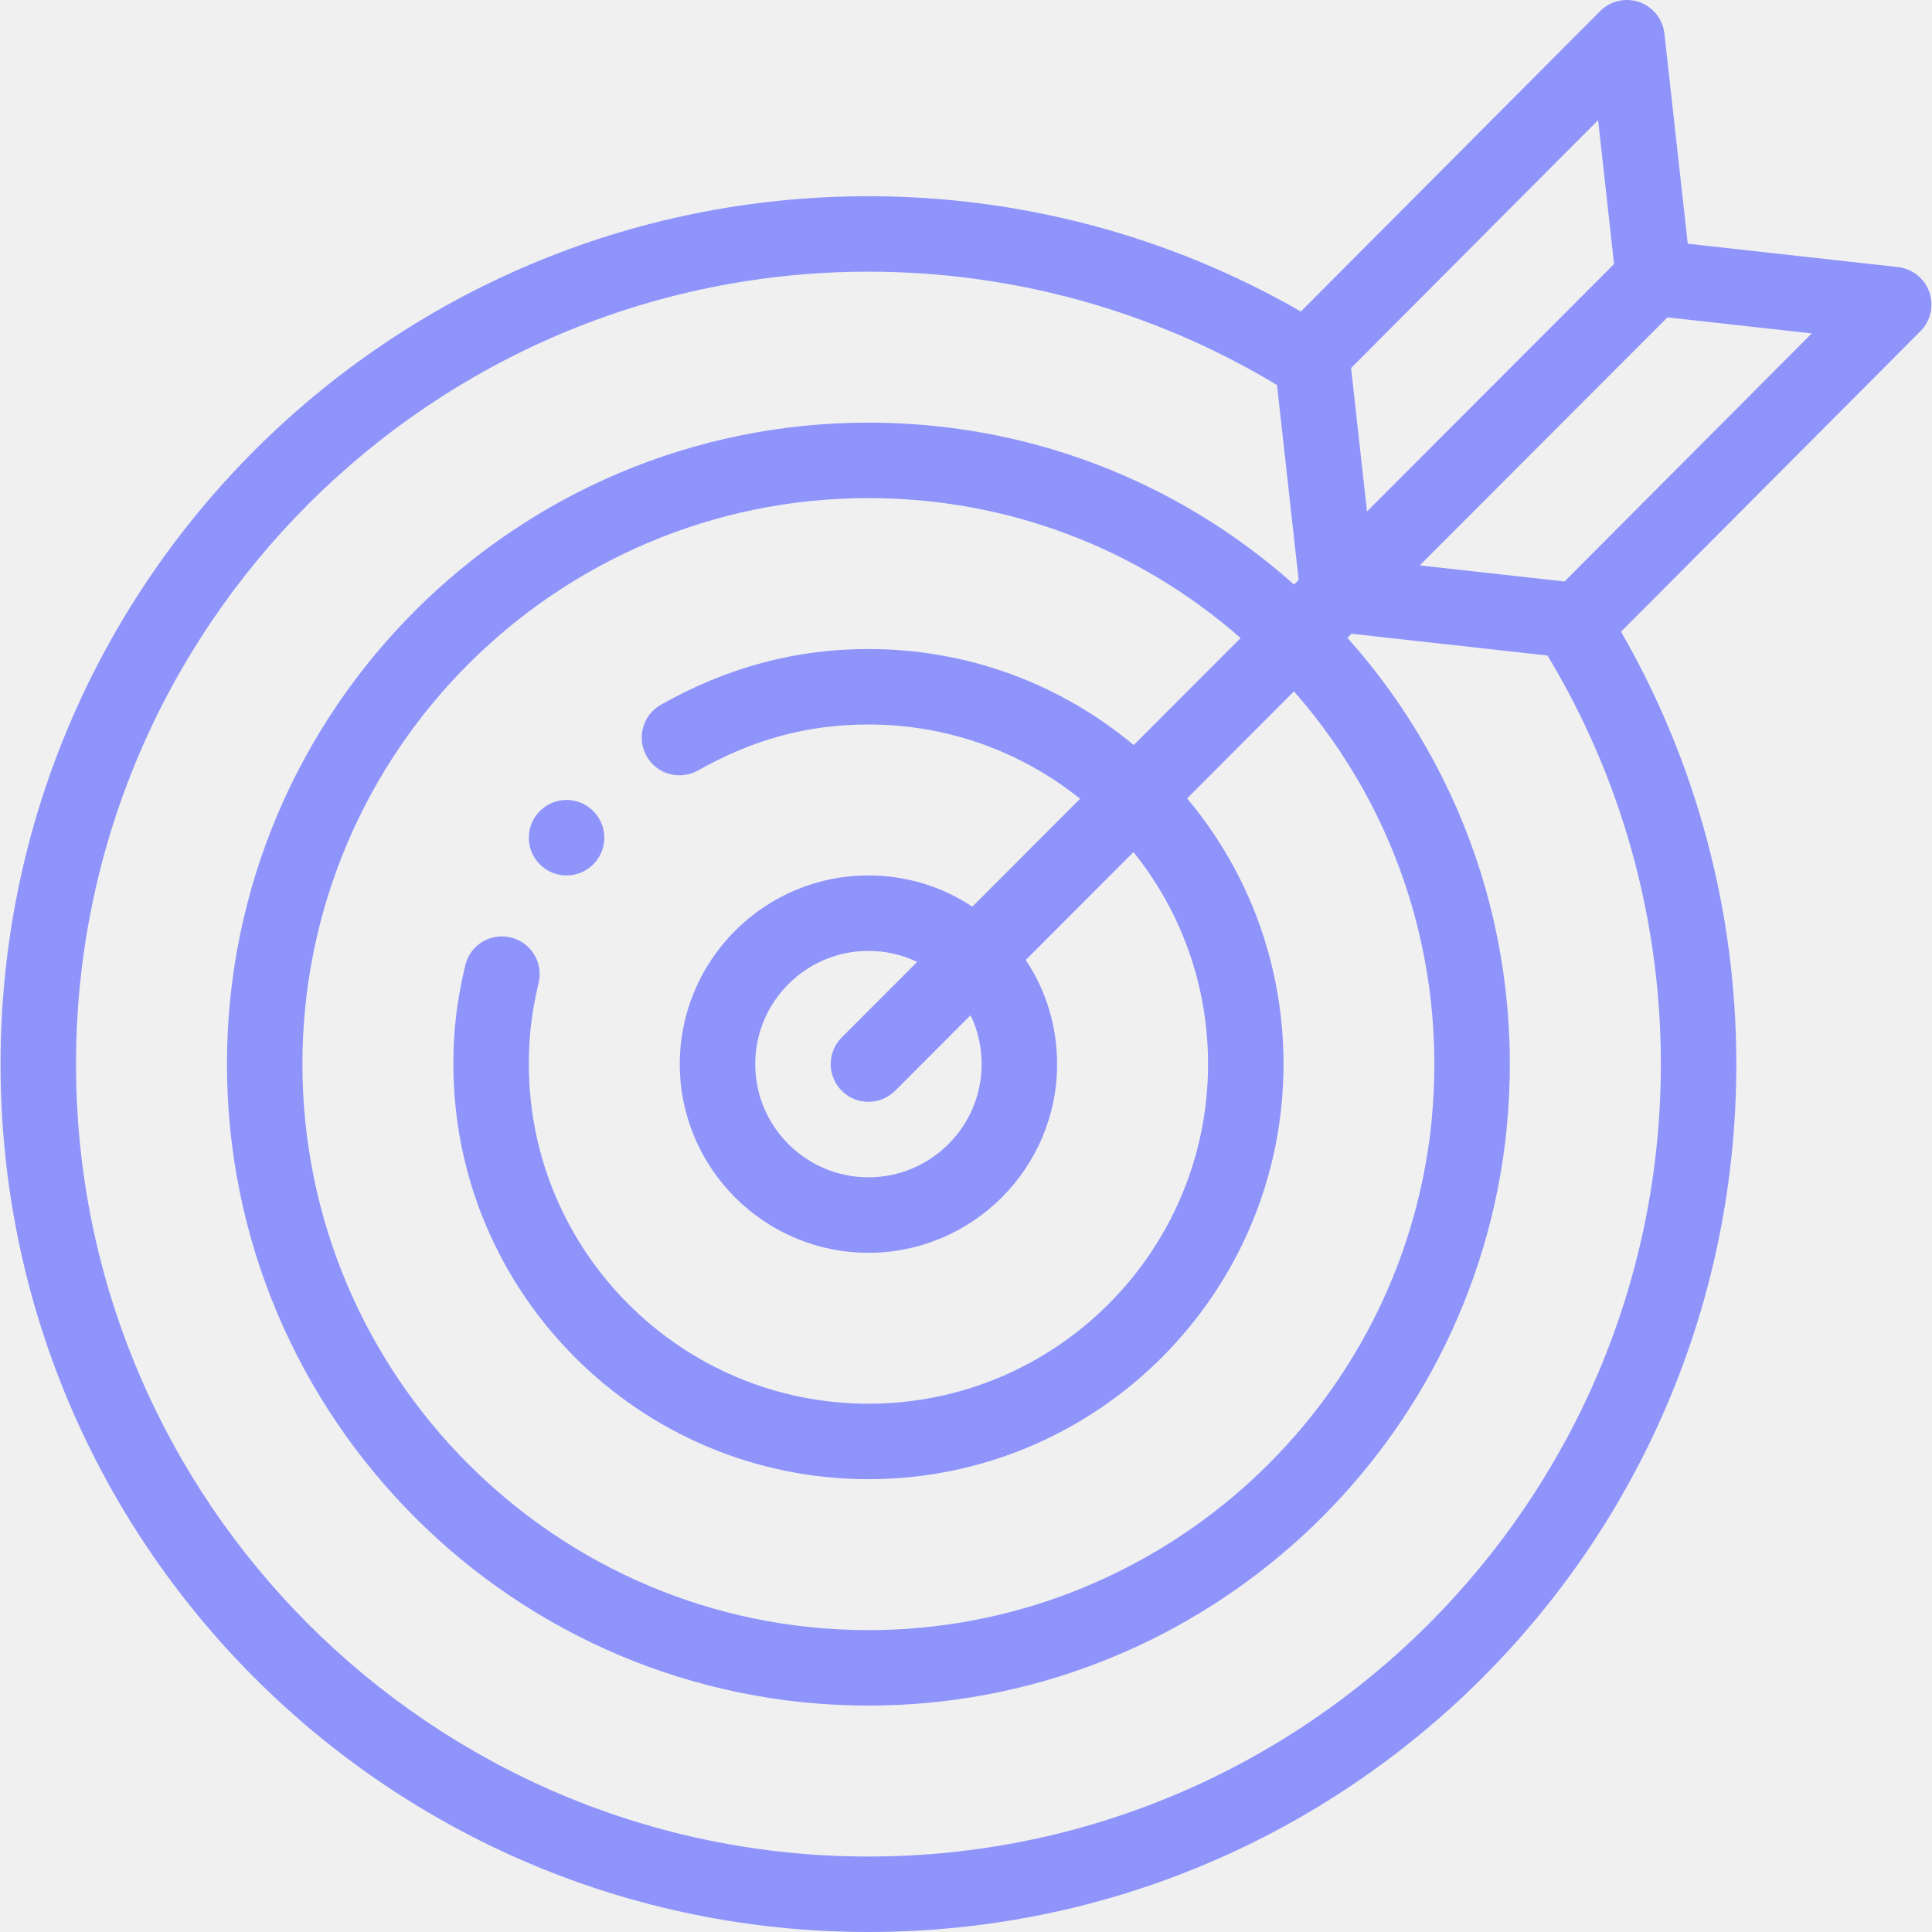
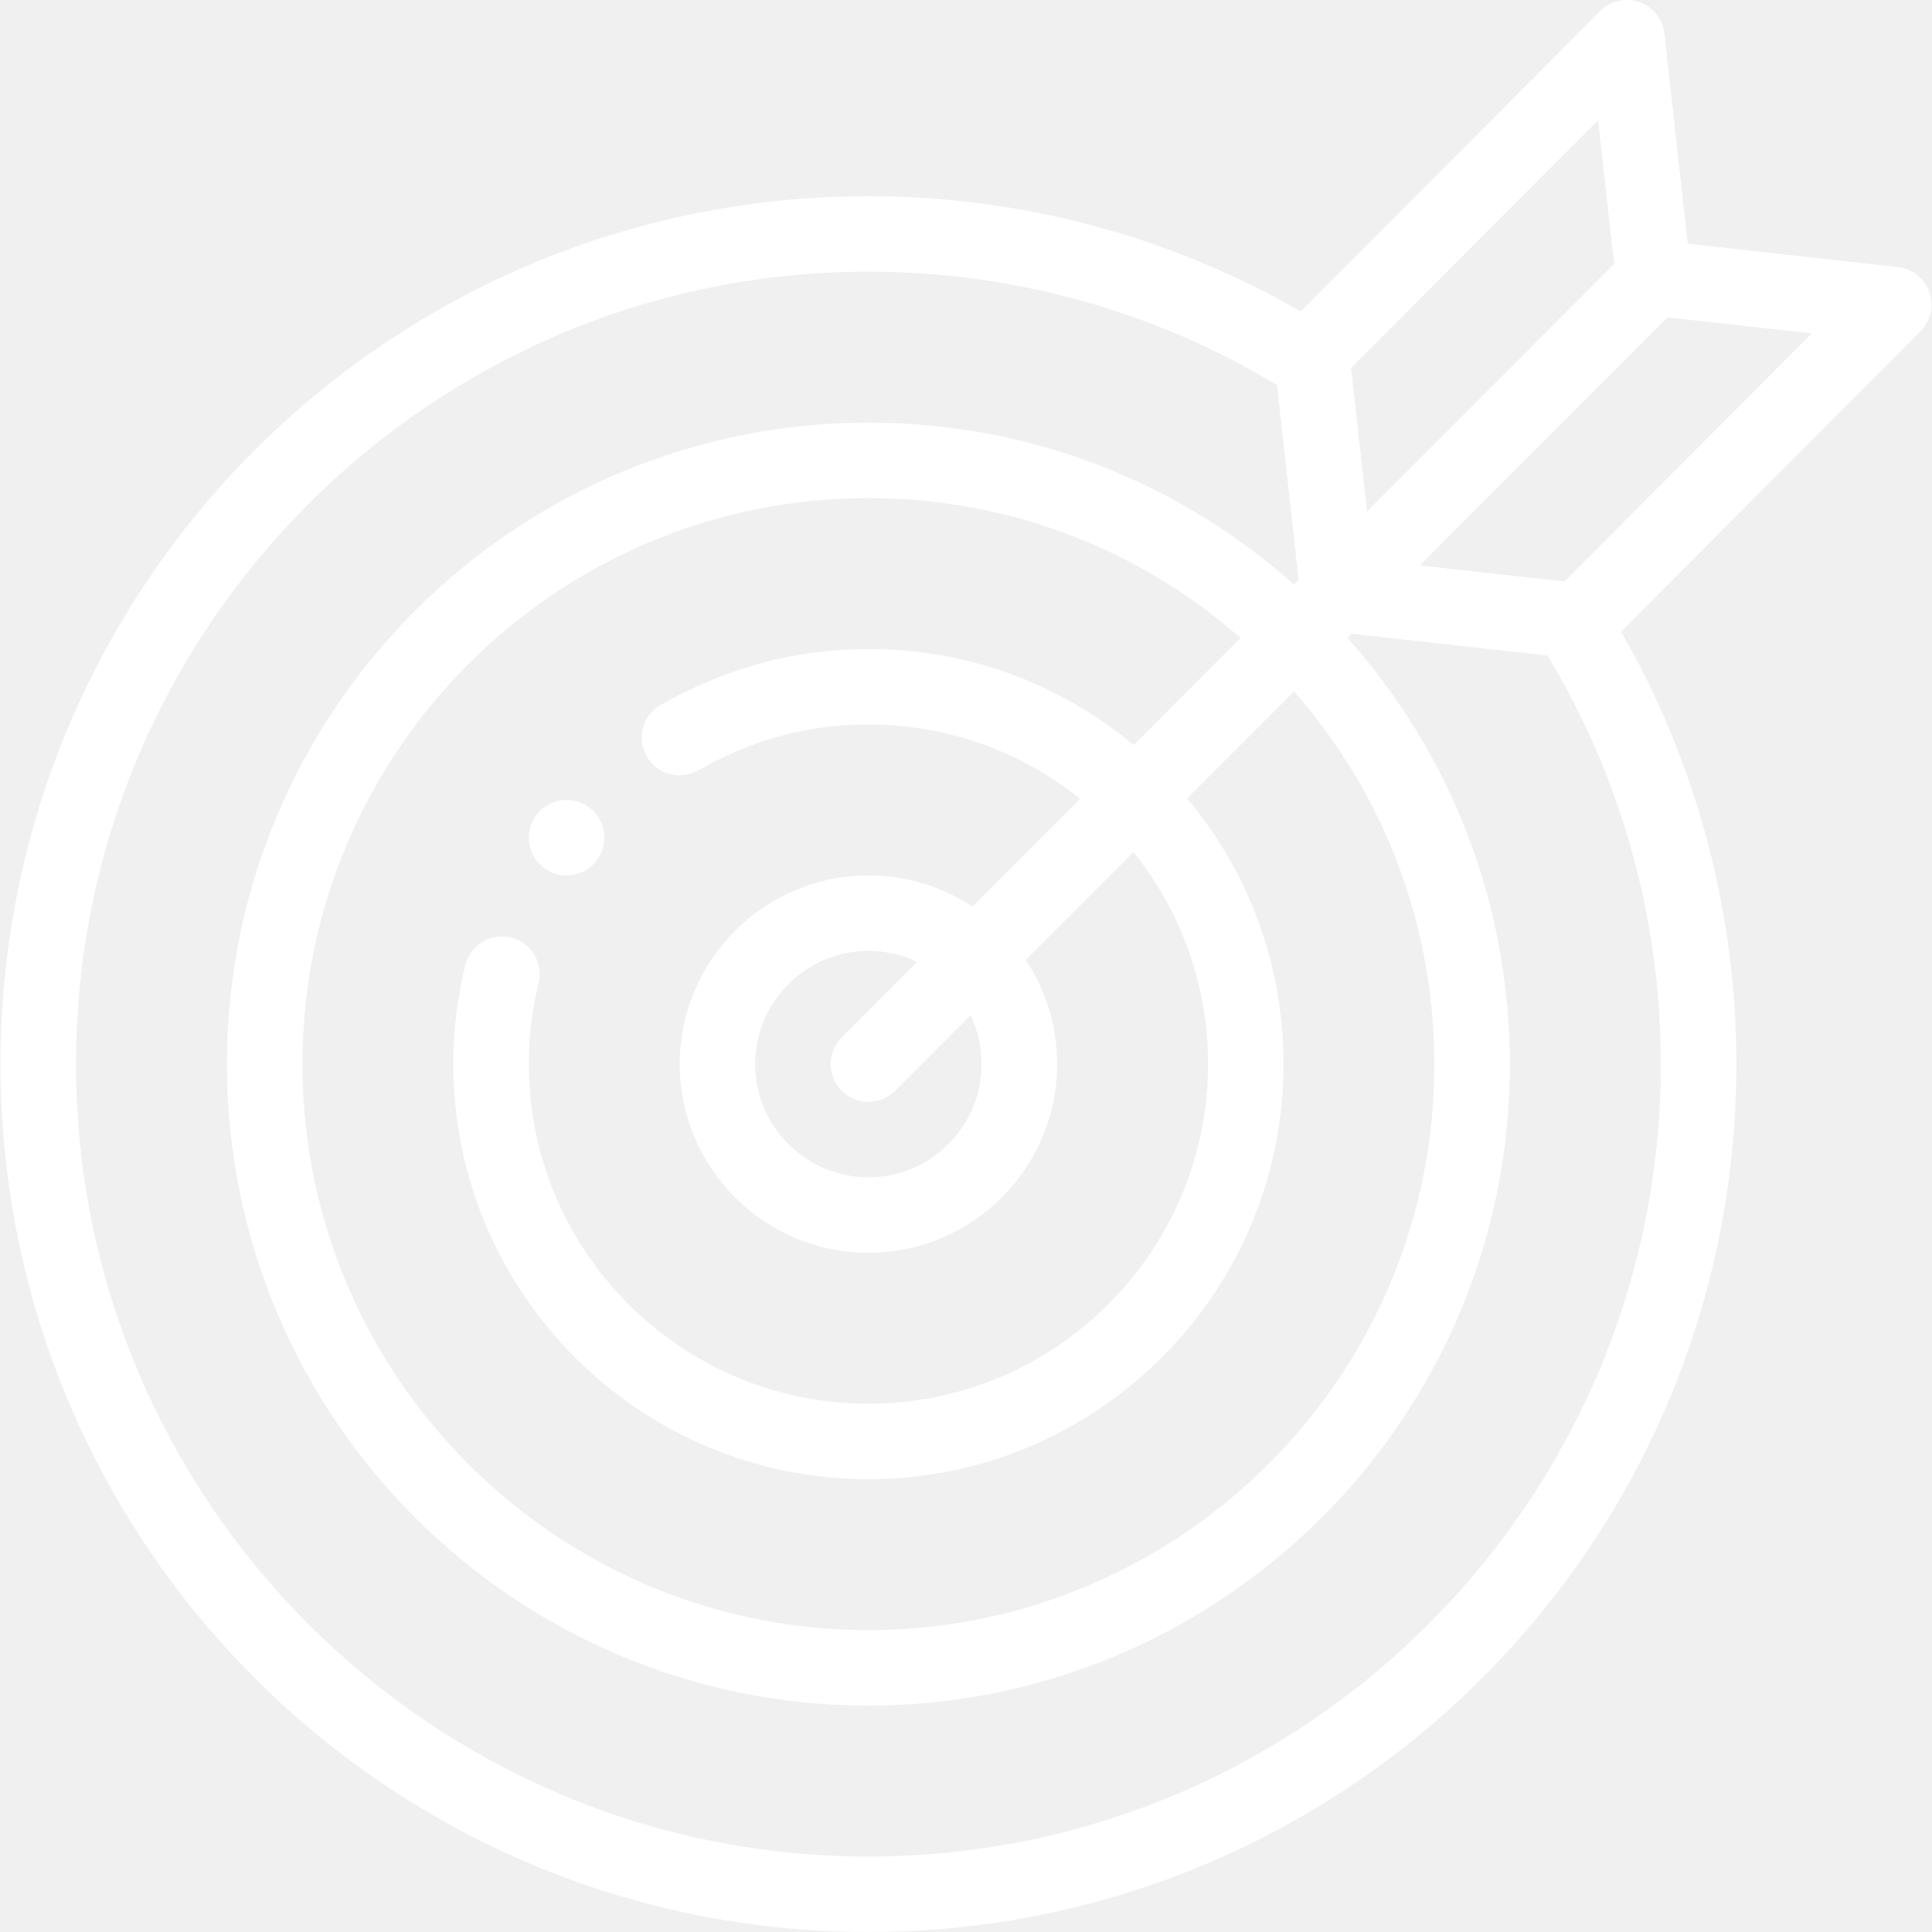
<svg xmlns="http://www.w3.org/2000/svg" version="1.1" id="Capa_1" x="0px" y="0px" viewBox="0 0 512 512" style="enable-background:new 0 0 512 512;" xml:space="preserve" width="512px" height="512px">
  <g>
    <g>
      <g>
-         <path d="M156.585,214.35c-1.74-1.47-3.99-2.35-6.44-2.35c-5.52,0-10,4.48-10,10c0,3.46,1.76,6.51,4.43,8.3    c1.59,1.08,3.51,1.7,5.57,1.7c5.52,0,10-4.48,10-10C160.145,218.93,158.765,216.19,156.585,214.35z" data-original="#000000" class="active-path" data-old_color="#000000" fill="#8F94FB" />
+         <path d="M156.585,214.35c-1.74-1.47-3.99-2.35-6.44-2.35c-5.52,0-10,4.48-10,10c0,3.46,1.76,6.51,4.43,8.3    c1.59,1.08,3.51,1.7,5.57,1.7c5.52,0,10-4.48,10-10C160.145,218.93,158.765,216.19,156.585,214.35z" data-original="#000000" class="active-path" data-old_color="#000000" fill="white" />
      </g>
    </g>
    <g>
      <g>
-         <path d="M511.287,77.389c-1.275-3.622-4.512-6.194-8.328-6.618l-55.688-6.187l-6.187-55.688c-0.425-3.825-3.007-7.066-6.64-8.336    c-3.632-1.269-7.671-0.342-10.387,2.385c-1.215,1.219,11.364-11.406-79.317,79.607C309.979,62.54,270.572,52,230.145,52    c-127.113,0-230,102.871-230,230c0,127.112,102.871,230,230,230c127.113,0,230-102.871,230-230    c0-40.427-10.54-79.833-30.551-114.595c72.715-72.983,79.057-79.349,79.339-79.631c-0.042,0.042-0.172,0.173,0.01-0.01    C511.651,85.042,512.563,81.01,511.287,77.389z M423.51,31.845L423.51,31.845c-0.022,0.022-0.093,0.094-0.119,0.12    C423.406,31.949,423.443,31.912,423.51,31.845z M423.51,31.845l4.236,38.128c-10.324,10.338-60.806,60.891-65.479,65.571    l-4.22-38.013C417.82,37.554,423.318,32.038,423.51,31.845z M171.349,200.373c2.708,4.813,8.805,6.521,13.619,3.813    c14.78-8.314,29.135-12.186,45.177-12.186c20.616,0,40.188,6.937,56.09,19.681l-28.55,28.59c-8.102-5.379-17.6-8.27-27.539-8.27    c-27.57,0-50,22.43-50,50c0,27.57,22.43,50,50,50s50-22.43,50-50c0-9.968-2.906-19.488-8.308-27.6l28.548-28.589    c12.795,15.92,19.76,35.527,19.76,56.189c0,49.626-40.374,90-90,90c-49.626,0-90-40.374-90-90c0-8.6,1.043-14.849,2.61-21.585    c1.251-5.379-2.096-10.754-7.475-12.005c-5.377-1.251-10.753,2.096-12.005,7.475c-2.223,9.559-3.13,17.125-3.13,26.115    c0,60.654,49.346,110,110,110s110-49.346,110-110c0-26.015-9.01-50.665-25.549-70.421l28.321-28.362    c28.332,32.274,41.409,74.717,36.009,117.952C369.371,375.755,305.41,432,230.145,432c-82.71,0-150-67.29-150-150    s67.29-150,150-150c36.617,0,71.267,13.104,98.628,37.083l-28.327,28.366C280.711,180.975,256.103,172,230.145,172    c-19.348,0-37.333,4.826-54.983,14.754C170.349,189.462,168.641,195.559,171.349,200.373z M223.078,289.076    c3.888,3.883,10.22,3.917,14.142-0.01l19.988-20.017c1.921,3.992,2.937,8.393,2.937,12.951c0,16.542-13.458,30-30,30    s-30-13.458-30-30s13.458-30,30-30c4.541,0,8.929,1.009,12.912,2.918l-19.989,20.016    C219.166,278.842,219.17,285.173,223.078,289.076z M440.145,282c0,115.794-94.206,210-210,210s-210-94.206-210-210    s94.205-210,210-210c38.34,0,75.669,10.375,108.277,30.038l5.735,51.64l-1.226,1.227C311.77,127.171,272.099,112,230.145,112    c-93.738,0-170,76.262-170,170s76.262,170,170,170c85.299,0,157.789-63.75,168.623-148.321    c6.174-49.442-8.964-97.959-41.684-134.65l1.076-1.077l51.945,5.768C429.769,206.329,440.145,243.658,440.145,282z     M414.616,154.098l-38.365-4.261c19-19.024,22.282-22.31,22.477-22.505c-0.248,0.249-7.262,7.271,43.165-43.223l38.242,4.248    C478.679,89.819,491.484,76.971,414.616,154.098z" data-original="#000000" class="active-path" data-old_color="#000000" fill="#8F94FB" />
+         <path d="M511.287,77.389c-1.275-3.622-4.512-6.194-8.328-6.618l-55.688-6.187l-6.187-55.688c-0.425-3.825-3.007-7.066-6.64-8.336    c-3.632-1.269-7.671-0.342-10.387,2.385c-1.215,1.219,11.364-11.406-79.317,79.607C309.979,62.54,270.572,52,230.145,52    c-127.113,0-230,102.871-230,230c0,127.112,102.871,230,230,230c127.113,0,230-102.871,230-230    c0-40.427-10.54-79.833-30.551-114.595c72.715-72.983,79.057-79.349,79.339-79.631c-0.042,0.042-0.172,0.173,0.01-0.01    C511.651,85.042,512.563,81.01,511.287,77.389z M423.51,31.845L423.51,31.845c-0.022,0.022-0.093,0.094-0.119,0.12    C423.406,31.949,423.443,31.912,423.51,31.845z M423.51,31.845l4.236,38.128c-10.324,10.338-60.806,60.891-65.479,65.571    l-4.22-38.013C417.82,37.554,423.318,32.038,423.51,31.845z M171.349,200.373c2.708,4.813,8.805,6.521,13.619,3.813    c14.78-8.314,29.135-12.186,45.177-12.186c20.616,0,40.188,6.937,56.09,19.681l-28.55,28.59c-8.102-5.379-17.6-8.27-27.539-8.27    c-27.57,0-50,22.43-50,50c0,27.57,22.43,50,50,50s50-22.43,50-50c0-9.968-2.906-19.488-8.308-27.6l28.548-28.589    c12.795,15.92,19.76,35.527,19.76,56.189c0,49.626-40.374,90-90,90c-49.626,0-90-40.374-90-90c0-8.6,1.043-14.849,2.61-21.585    c1.251-5.379-2.096-10.754-7.475-12.005c-5.377-1.251-10.753,2.096-12.005,7.475c-2.223,9.559-3.13,17.125-3.13,26.115    c0,60.654,49.346,110,110,110s110-49.346,110-110c0-26.015-9.01-50.665-25.549-70.421l28.321-28.362    c28.332,32.274,41.409,74.717,36.009,117.952C369.371,375.755,305.41,432,230.145,432c-82.71,0-150-67.29-150-150    s67.29-150,150-150c36.617,0,71.267,13.104,98.628,37.083l-28.327,28.366C280.711,180.975,256.103,172,230.145,172    c-19.348,0-37.333,4.826-54.983,14.754C170.349,189.462,168.641,195.559,171.349,200.373z M223.078,289.076    c3.888,3.883,10.22,3.917,14.142-0.01l19.988-20.017c1.921,3.992,2.937,8.393,2.937,12.951c0,16.542-13.458,30-30,30    s-30-13.458-30-30s13.458-30,30-30c4.541,0,8.929,1.009,12.912,2.918l-19.989,20.016    C219.166,278.842,219.17,285.173,223.078,289.076z M440.145,282c0,115.794-94.206,210-210,210s-210-94.206-210-210    s94.205-210,210-210c38.34,0,75.669,10.375,108.277,30.038l5.735,51.64l-1.226,1.227C311.77,127.171,272.099,112,230.145,112    c-93.738,0-170,76.262-170,170s76.262,170,170,170c85.299,0,157.789-63.75,168.623-148.321    c6.174-49.442-8.964-97.959-41.684-134.65l1.076-1.077l51.945,5.768C429.769,206.329,440.145,243.658,440.145,282z     M414.616,154.098l-38.365-4.261c19-19.024,22.282-22.31,22.477-22.505c-0.248,0.249-7.262,7.271,43.165-43.223l38.242,4.248    C478.679,89.819,491.484,76.971,414.616,154.098z" data-original="#000000" class="active-path" data-old_color="#000000" fill="white" />
      </g>
    </g>
  </g>
</svg>
